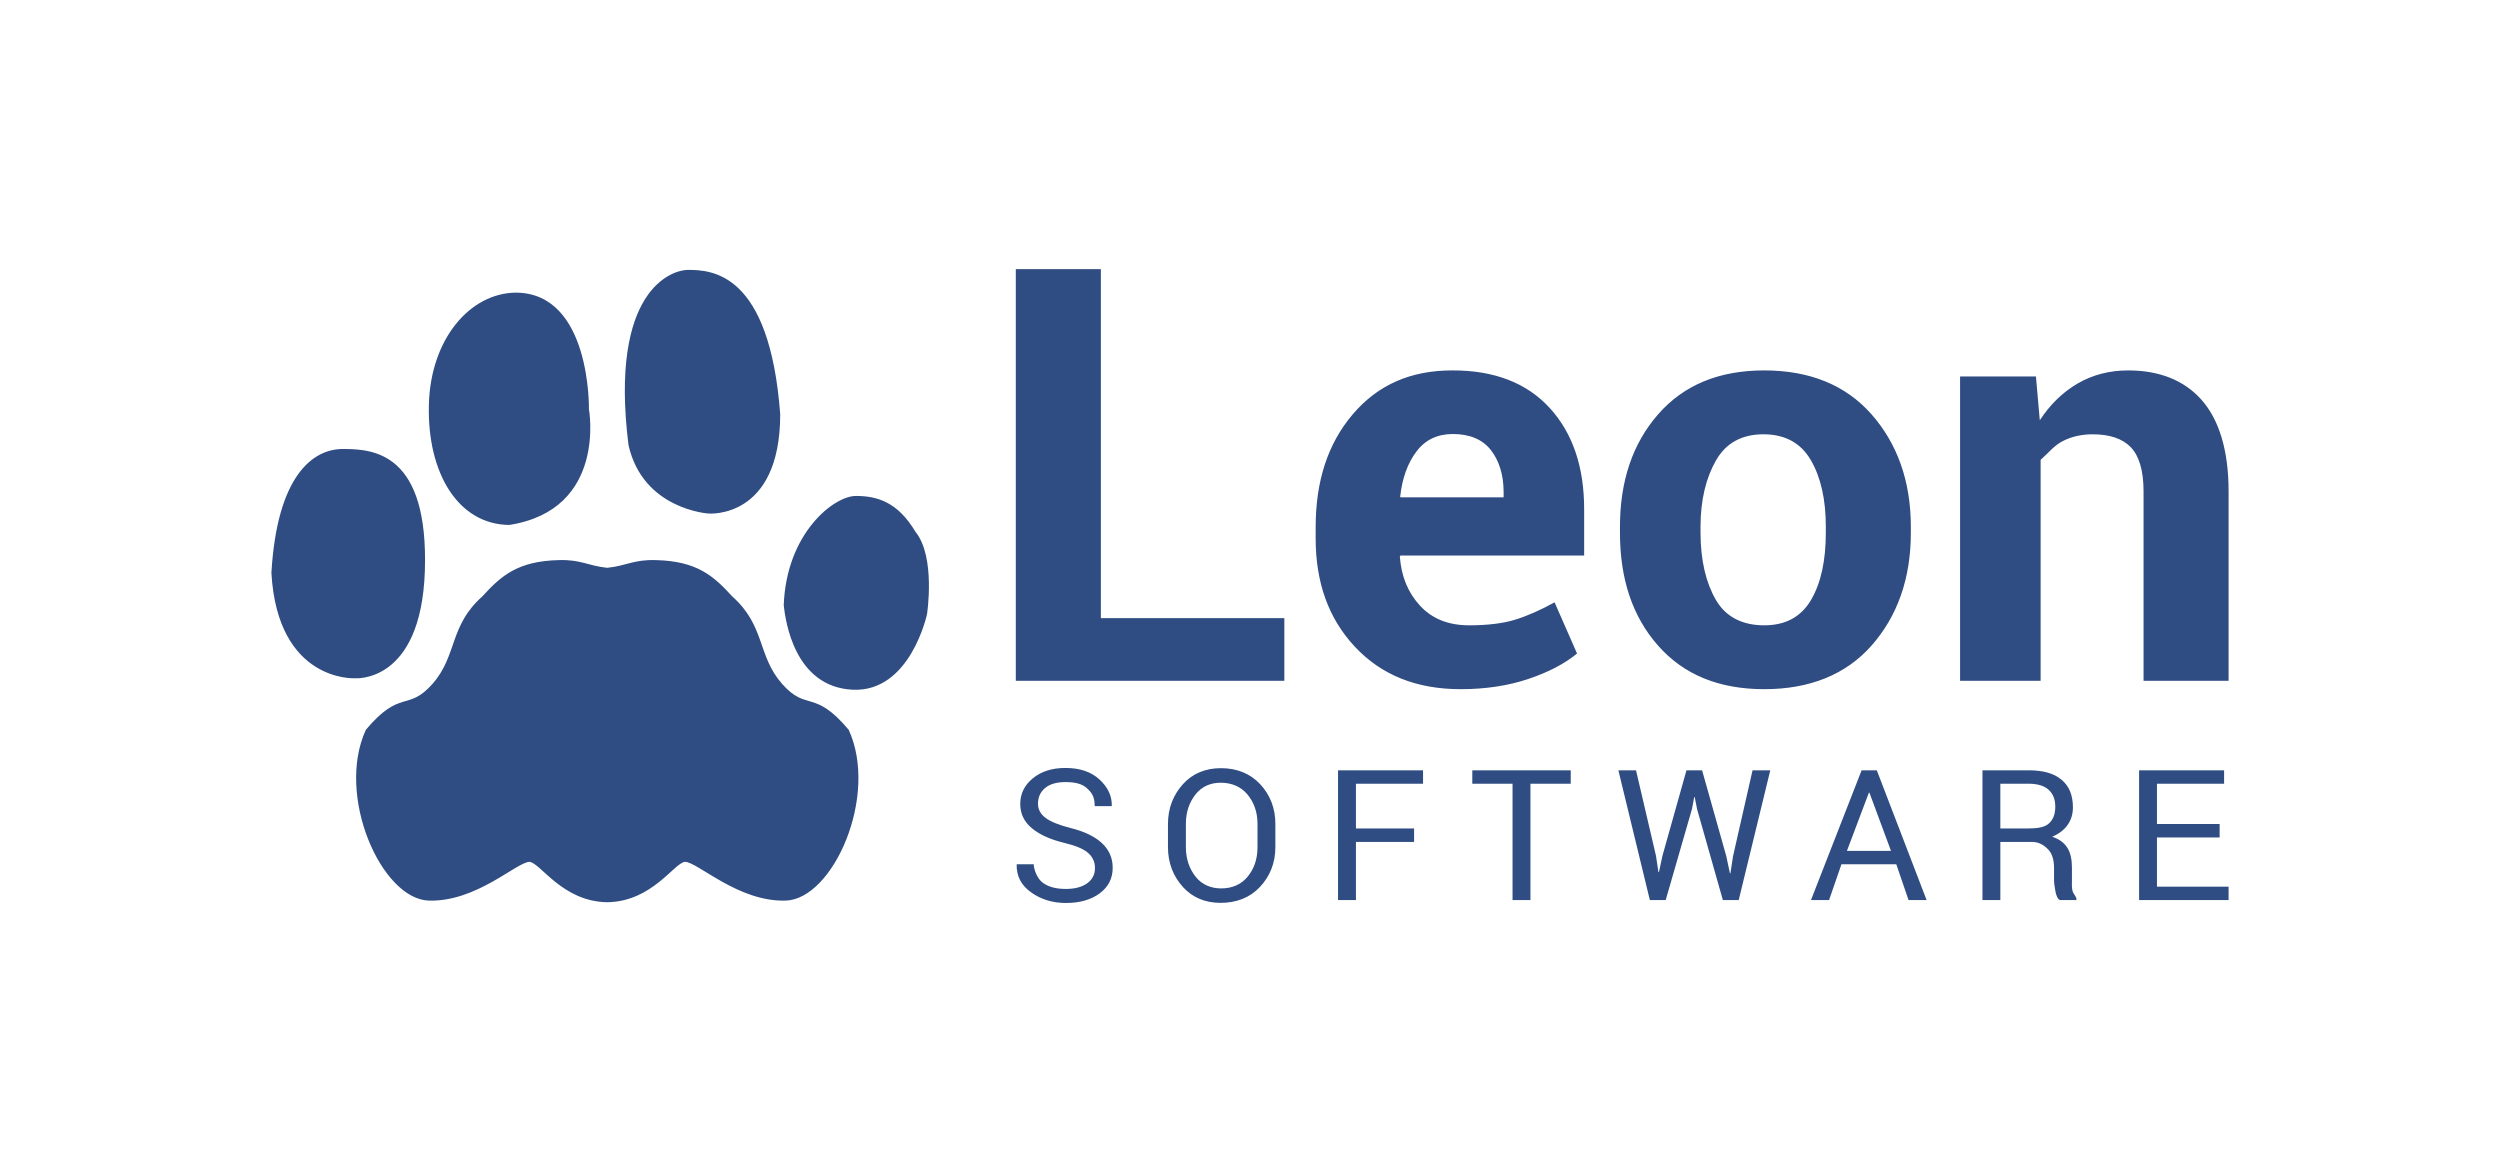
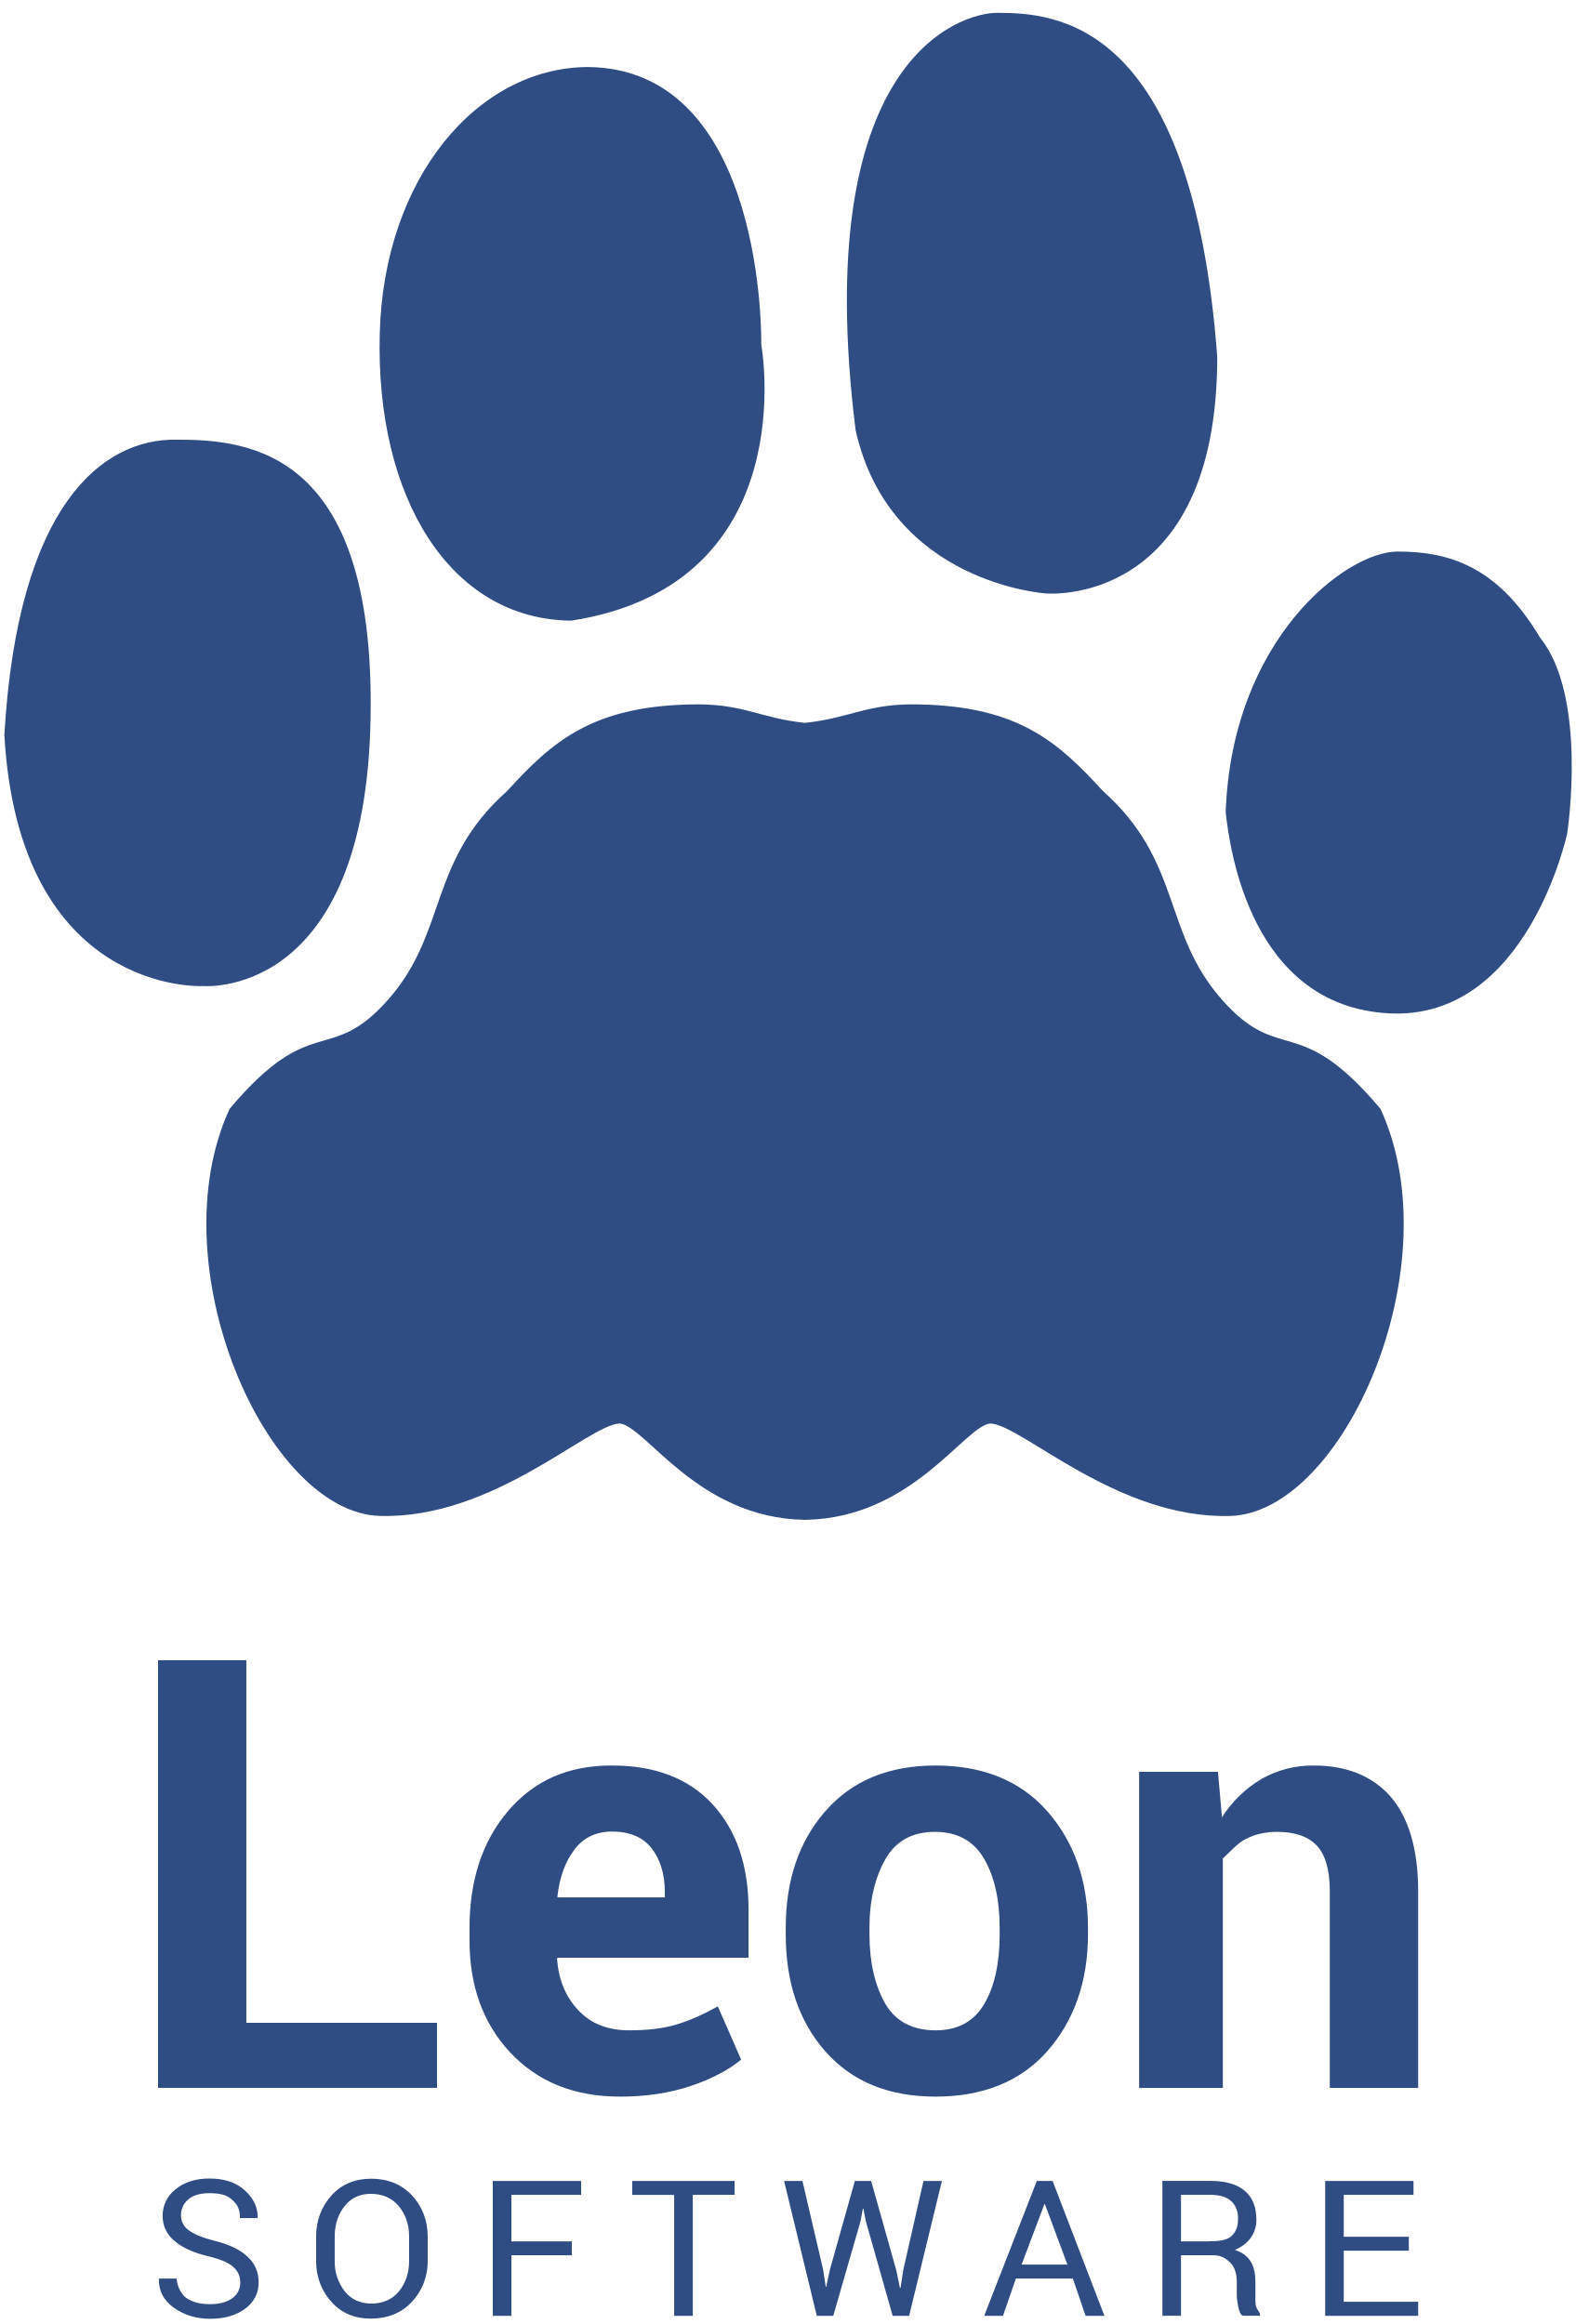
- <svg xmlns="http://www.w3.org/2000/svg" width="571.893" height="268.124" viewBox="0 0 571.893 268.124">
-   <path d="M195.78 113.451c-4.979 0-15.901 8.453-16.497 25.031.404 3.522 2.408 18.584 15.691 19.294 13.269.69 17.088-17.275 17.088-17.275s2.019-13.08-2.611-18.801c-4.057-6.81-8.685-8.249-13.671-8.249zm-33.692 4.025s16.391 1.398 16.391-22.724c-2.421-32.437-15.619-33.012-21.137-33.012-3.562 0-18.005 4.495-13.57 40.067 3.311 14.765 18.316 15.669 18.316 15.669zm-45.585 2.61c22.438-3.514 18.217-26.511 18.217-26.511s.51-26.531-16.698-26.635c-10.561.104-19.536 10.651-19.911 25.611-.42 15.688 6.726 27.439 18.392 27.535zm-19.315 10.562c.892-26.955-11.57-27.937-18.605-27.937-7.035-.095-15.212 6.132-16.497 28.343 1.416 25.002 19.011 24.102 19.011 24.102s15.194 1.412 16.091-24.508zm81.695 25.765c-5.675-6.477-3.78-13.218-11.371-19.974-4.275-4.686-8.068-8.091-17.494-8.31-5.08-.161-6.647 1.296-11.11 1.76-4.449-.464-6.021-1.921-11.087-1.76-9.419.219-13.219 3.624-17.492 8.31-7.595 6.756-5.692 13.497-11.368 19.974-5.696 6.468-7.289 1.059-15.266 10.528-6.931 15.047 3.537 38.764 14.426 39.081 10.889.313 20.103-8.852 23.034-8.873 2.515.308 7.488 9.049 17.669 9.24v.013c.036 0 .063-.013.083-.013.05 0 .075.013.097.013v-.013c10.181-.191 15.165-8.933 17.672-9.24 2.939.021 12.161 9.187 23.044 8.873 10.881-.317 21.353-24.034 14.421-39.081-7.977-9.469-9.561-4.06-15.258-10.528zm72.946-94.854h-19.456v94.179h61.43v-14.331h-41.974zm80.537 23.175c-9.655-.039-17.207 3.312-22.937 10.065-5.736 6.755-8.462 15.347-8.462 25.779v2.598c0 10.002 2.889 18.247 8.942 24.74 6.063 6.491 14.085 9.738 24.22 9.738 5.665 0 10.782-.771 15.417-2.313 4.628-1.543 8.354-3.491 11.215-5.842l-5.14-11.711c-3.293 1.817-6.326 3.149-9.093 3.99-2.772.845-6.261 1.268-10.459 1.268-4.722 0-8.452-1.49-11.202-4.464-2.751-2.977-4.296-6.636-4.644-11.251l.128-.256h42.036v-10.59c0-9.739-2.659-17.465-7.899-23.181-5.243-5.71-12.64-8.57-22.122-8.57zm11.598 29.037h-23.479l-.194-.069c.471-4.371 1.73-7.772 3.762-10.459 2.034-2.681 4.81-3.957 8.314-3.957 3.812 0 6.769 1.235 8.653 3.636 1.884 2.4 2.944 5.646 2.944 9.675v1.174zm59.638 43.884c10.343 0 18.65-3.317 24.519-9.966 5.865-6.644 8.999-15.248 8.999-25.811v-1.364c0-10.517-3.149-19.112-9.033-25.776-5.887-6.664-14.126-10.004-24.516-10.004-10.349 0-18.412 3.348-24.258 10.035-5.847 6.689-8.735 15.271-8.735 25.745v1.364c0 10.563 2.851 19.167 8.716 25.811 5.864 6.649 13.912 9.966 24.308 9.966zm-14.594-37.169c0-6.186 1.284-11.25 3.561-15.203 2.271-3.959 5.932-5.935 10.82-5.935 4.938 0 8.546 1.966 10.845 5.898 2.295 3.935 3.435 9.017 3.435 15.239v1.358c0 6.356-1.093 11.479-3.366 15.37-2.272 3.888-5.833 5.833-10.726 5.833-5.023 0-8.804-1.937-11.049-5.806-2.251-3.864-3.52-9.001-3.52-15.397v-1.357zm114.571-29.063c-3.975-4.456-9.642-6.688-16.744-6.688-4.242 0-8.139 1.002-11.552 2.989-3.422 1.992-6.333 4.829-8.666 8.421l-.879-10.019h-17.356v69.612h18.424v-50.535c2.054-1.863 3.121-3.31 5.118-4.326 1.991-1.018 4.299-1.528 6.808-1.528 3.849 0 6.801.984 8.7 2.955 1.902 1.978 2.92 5.331 2.92 10.06v43.375h19.454v-43.342c0-9.519-2.239-16.512-6.227-20.974zm-258.708 97.982c-2.62-.663-4.515-1.426-5.68-2.299-1.167-.87-1.746-1.956-1.746-3.258 0-1.471.537-2.656 1.612-3.568 1.077-.912 2.626-1.372 4.639-1.372 2.164 0 3.831.349 4.986 1.436 1.162 1.081 1.739 2.011 1.739 4.06h3.87l.041.072c.072-2.372-.87-4.36-2.809-6.156-1.937-1.792-4.549-2.644-7.828-2.644-3.047 0-5.523.804-7.433 2.372-1.917 1.567-2.873 3.532-2.873 5.867 0 2.232.89 4.085 2.666 5.554 1.774 1.472 4.248 2.591 7.412 3.345 2.619.628 4.443 1.403 5.476 2.323 1.027.923 1.542 2.063 1.542 3.426 0 1.473-.597 2.644-1.79 3.5-1.193.857-2.813 1.288-4.86 1.288-2.082 0-3.831-.377-5.242-1.379-1.408-1.001-2.12-3.233-2.12-4.261h-3.905c-.069 2.713 1.044 4.826 3.341 6.449 2.298 1.627 4.94 2.405 7.926 2.405 3.187 0 5.765-.747 7.737-2.21 1.979-1.47 2.965-3.42 2.965-5.834 0-2.248-.823-4.132-2.469-5.661-1.646-1.519-4.045-2.674-7.197-3.455zm34.426-13.682c-3.495 0-6.493 1.216-8.679 3.645-2.191 2.424-3.438 5.463-3.438 9.113v5.325c0 3.661 1.247 6.7 3.438 9.114 2.186 2.415 5.105 3.617 8.604 3.617 3.617 0 6.706-1.202 8.979-3.617 2.267-2.414 3.548-5.453 3.548-9.114v-5.325c0-3.664-1.24-6.705-3.51-9.126-2.273-2.421-5.319-3.632-8.942-3.632zm8.365 18.083c0 2.784-.829 5.052-2.305 6.797-1.47 1.753-3.504 2.625-6.016 2.625-2.355 0-4.396-.876-5.803-2.634-1.406-1.759-2.26-4.016-2.26-6.788v-5.373c0-2.737.835-4.988 2.242-6.745 1.407-1.754 3.354-2.635 5.715-2.635 2.492 0 4.603.881 6.085 2.635 1.481 1.757 2.342 4.008 2.342 6.745v5.373zm18.424 12.093h4.094v-13.302h13.303v-3.075H310.18v-10.237h15.353v-3.072h-19.447zm30.713-26.614h9.206v26.614h4.095v-26.614h9.218v-3.072h-22.519zm59.647 16.568l-.599 3.906h-.119l-.827-3.906-5.535-19.64h-3.573l-5.495 19.555-.804 3.752-.119-.032-.559-3.72-4.565-19.555h-4.035l7.2 29.686h3.623l6.007-20.813.512-2.732h.125l.534 2.732 5.902 20.813h3.624l7.222-29.686h-4.057zm29.41-19.64L414.273 205.9h4.136l2.832-8.188h12.55l2.804 8.188h4.132l-11.395-29.687h-3.476zm-3.356 18.428l5.021-13.309h.123l4.933 13.309H422.5zm51.471 6.65v-2.816c0-1.771-.282-3.25-.998-4.456-.726-1.196-1.868-2.063-3.517-2.603 1.542-.669 2.729-1.573 3.526-2.713.804-1.142 1.215-2.476 1.215-4.015 0-2.766-.86-4.856-2.591-6.313-1.727-1.456-4.217-2.162-7.494-2.162h-10.609V205.9h4.091v-13.303h7.25c1.598 0 2.766.757 3.714 1.742.948.989 1.319 2.563 1.319 4.18v2.731c0 .961.176 1.793.326 2.697.151.904.591 1.952 1.124 1.952h3.668v-.285c0-.471-.685-1.074-.889-1.815-.204-.735-.135-1.572-.135-2.508zm-10.274-11.769h-6.104v-10.237h6.519c2.065 0 3.589.501 4.571 1.421.982.93 1.476 2.149 1.476 3.835 0 1.774-.512 3.015-1.52 3.888-1.004.868-2.656 1.093-4.942 1.093zm29.725 2.047h14.334v-3.07h-14.334v-9.214h15.357v-3.072h-19.448v29.686h20.475v-3.067h-16.384z" fill="#2f4d83" />
+ <svg xmlns="http://www.w3.org/2000/svg" width="50.5mm" height="74.5mm" viewBox="0 0 50.5 74.5">
+   <path d="M6.491 31.609s5.073.473 5.375-8.185c.297-9-3.865-9.33-6.216-9.33C3.3 14.062.57 16.144.14 23.56c.473 8.351 6.351 8.05 6.351 8.05zm27.047-12.584s5.475.467 5.475-7.588C38.203.604 33.795.412 31.953.412c-1.19 0-6.013 1.5-4.53 13.38 1.105 4.932 6.115 5.233 6.115 5.233zM7.359 35.546C5.044 40.57 8.54 48.49 12.174 48.596c3.64.106 6.714-2.955 7.694-2.963.84.104 2.502 3.024 5.901 3.087v.003c.012 0 .02-.003.028-.003.017 0 .025.003.032.003v-.003c3.4-.063 5.067-2.983 5.903-3.087.982.008 4.06 3.069 7.697 2.964 3.633-.106 7.13-8.026 4.816-13.051-2.664-3.164-3.195-1.355-5.098-3.518-1.895-2.163-1.261-4.414-3.798-6.67-1.427-1.563-2.695-2.702-5.84-2.775-1.699-.054-2.221.433-3.712.59-1.485-.157-2.008-.644-3.701-.59-3.147.073-4.416 1.212-5.843 2.775-2.537 2.257-1.903 4.507-3.798 6.67-1.902 2.163-2.433.354-5.096 3.518zm10.956-15.65c7.495-1.172 6.083-8.853 6.083-8.853s.171-8.86-5.577-8.895c-3.528.034-6.523 3.558-6.65 8.553-.138 5.24 2.247 9.164 6.144 9.195zm31.042.541c-1.356-2.276-2.9-2.756-4.564-2.756-1.667 0-5.315 2.823-5.51 8.36.132 1.178.803 6.206 5.238 6.444 4.433.23 5.708-5.77 5.708-5.77s.673-4.37-.872-6.278zM14.005 64.845h-6.11V53.221h-2.83v13.71h8.94zm5.615-8.248c-1.406-.007-2.504.481-3.34 1.463-.835.985-1.232 2.236-1.232 3.753v.38c0 1.456.422 2.656 1.303 3.601.884.944 2.05 1.417 3.526 1.417.827 0 1.57-.112 2.244-.336.673-.225 1.218-.508 1.633-.85l-.748-1.706c-.478.265-.92.46-1.325.58-.403.124-.911.187-1.52.187-.689 0-1.232-.218-1.633-.651-.4-.432-.625-.965-.675-1.638l.017-.038h6.121v-1.54c0-1.418-.388-2.545-1.15-3.375-.763-.831-1.84-1.247-3.22-1.247zm1.688 4.226h-3.417l-.029-.01c.07-.635.253-1.132.548-1.522.297-.391.7-.577 1.21-.577.555 0 .986.18 1.26.53.275.35.428.821.428 1.408v.17zm8.678-4.226c-1.505 0-2.68.487-3.53 1.46-.853.973-1.273 2.222-1.273 3.747v.198c0 1.538.417 2.792 1.27 3.759.853.967 2.025 1.45 3.538 1.45 1.505 0 2.714-.483 3.569-1.45.854-.967 1.31-2.22 1.31-3.759v-.198c0-1.53-.458-2.782-1.314-3.752-.859-.971-2.058-1.455-3.57-1.455zm2.054 5.4c0 .926-.16 1.673-.492 2.238-.33.566-.848.851-1.56.851-.731 0-1.281-.282-1.61-.846-.327-.563-.512-1.311-.512-2.243v-.196c0-.902.188-1.64.518-2.214.332-.576.864-.864 1.577-.864.718 0 1.244.287 1.578.86.334.573.5 1.311.5 2.218zm10.068-5.4a3.3 3.3 0 0 0-1.682.434 3.778 3.778 0 0 0-1.262 1.226l-.128-1.458h-2.527v10.133h2.683v-7.356c.299-.273.455-.481.746-.629.29-.15.625-.224.99-.224.562 0 .989.143 1.266.43.278.288.426.777.426 1.464v6.315h2.832v-6.309c0-1.386-.327-2.404-.905-3.053-.581-.648-1.405-.973-2.439-.973zM6.881 71.834c-.38-.097-.656-.208-.826-.335a.572.572 0 0 1-.254-.475.65.65 0 0 1 .236-.52c.157-.132.381-.198.674-.198.316 0 .558.05.727.21.17.156.253.29.253.589h.563l.005.01c.011-.344-.126-.634-.409-.895-.281-.26-.661-.384-1.14-.384-.442 0-.803.116-1.081.344a1.06 1.06 0 0 0-.417.854c0 .325.13.595.387.81.258.215.618.377 1.08.486.38.09.646.203.796.338a.641.641 0 0 1 .225.499.594.594 0 0 1-.26.51c-.175.124-.41.187-.708.187-.302 0-.556-.056-.762-.2-.207-.147-.309-.472-.309-.62h-.568c-.011.395.15.702.485.939.334.236.719.35 1.154.35.464 0 .84-.11 1.127-.324.287-.213.43-.496.43-.849 0-.326-.12-.602-.358-.823-.24-.221-.59-.39-1.05-.503zm5.013-1.992c-.51 0-.945.177-1.263.53-.32.353-.5.795-.5 1.328v.774c0 .533.181.976.5 1.327.318.352.743.526 1.251.526.528 0 .978-.174 1.309-.526.33-.35.517-.794.517-1.327V71.7c0-.535-.182-.976-.51-1.33-.332-.352-.777-.528-1.304-.528zm1.218 2.632c0 .405-.121.735-.335.99-.214.254-.512.381-.877.381-.342 0-.639-.127-.844-.383a1.541 1.541 0 0 1-.329-.988v-.782c0-.399.121-.727.326-.982.204-.255.489-.383.831-.383.364 0 .67.128.888.383.215.255.34.583.34.982v.782zm3.279-2.114h2.235v-.446h-2.832v4.323h.597v-1.94h1.937v-.445h-1.937zm5.813 0h1.34v-.446h-3.28v.447h1.343v3.876h.597zm5.716-.446h-.522l-.8 2.846-.117.547-.017-.004-.082-.543-.664-2.846h-.588l1.048 4.323h.528l.874-3.032.075-.4h.017l.078.4.86 3.032h.528l1.05-4.323h-.59l-.649 2.859-.086.568h-.02l-.118-.568zm5.31 0l-1.686 4.323h.602l.413-1.193h1.827l.407 1.193h.603l-1.66-4.323zm-.488 2.681l.731-1.937h.017l.72 1.937zm7.494.97v-.411c0-.258-.042-.473-.146-.649-.105-.174-.271-.3-.51-.38.222-.096.394-.229.512-.394a.993.993 0 0 0 .175-.584c0-.403-.125-.708-.376-.92-.252-.21-.614-.314-1.093-.314h-1.543v4.323h.596v-1.939h1.055c.232 0 .404.11.54.254.139.144.193.373.193.608v.399c0 .139.025.26.048.393.023.131.086.285.162.285h.534v-.043c0-.068-.1-.156-.13-.264-.027-.109-.017-.23-.017-.364zm-1.497-1.713h-.888V70.36h.948c.302 0 .523.072.667.206.142.136.214.313.214.558 0 .26-.074.439-.22.566-.148.126-.387.16-.72.16zm4.328-1.492h2.236v-.446h-2.831v4.323h2.98v-.45h-2.385V72.15h2.086v-.447h-2.086z" fill="#2f4d83" />
</svg>
